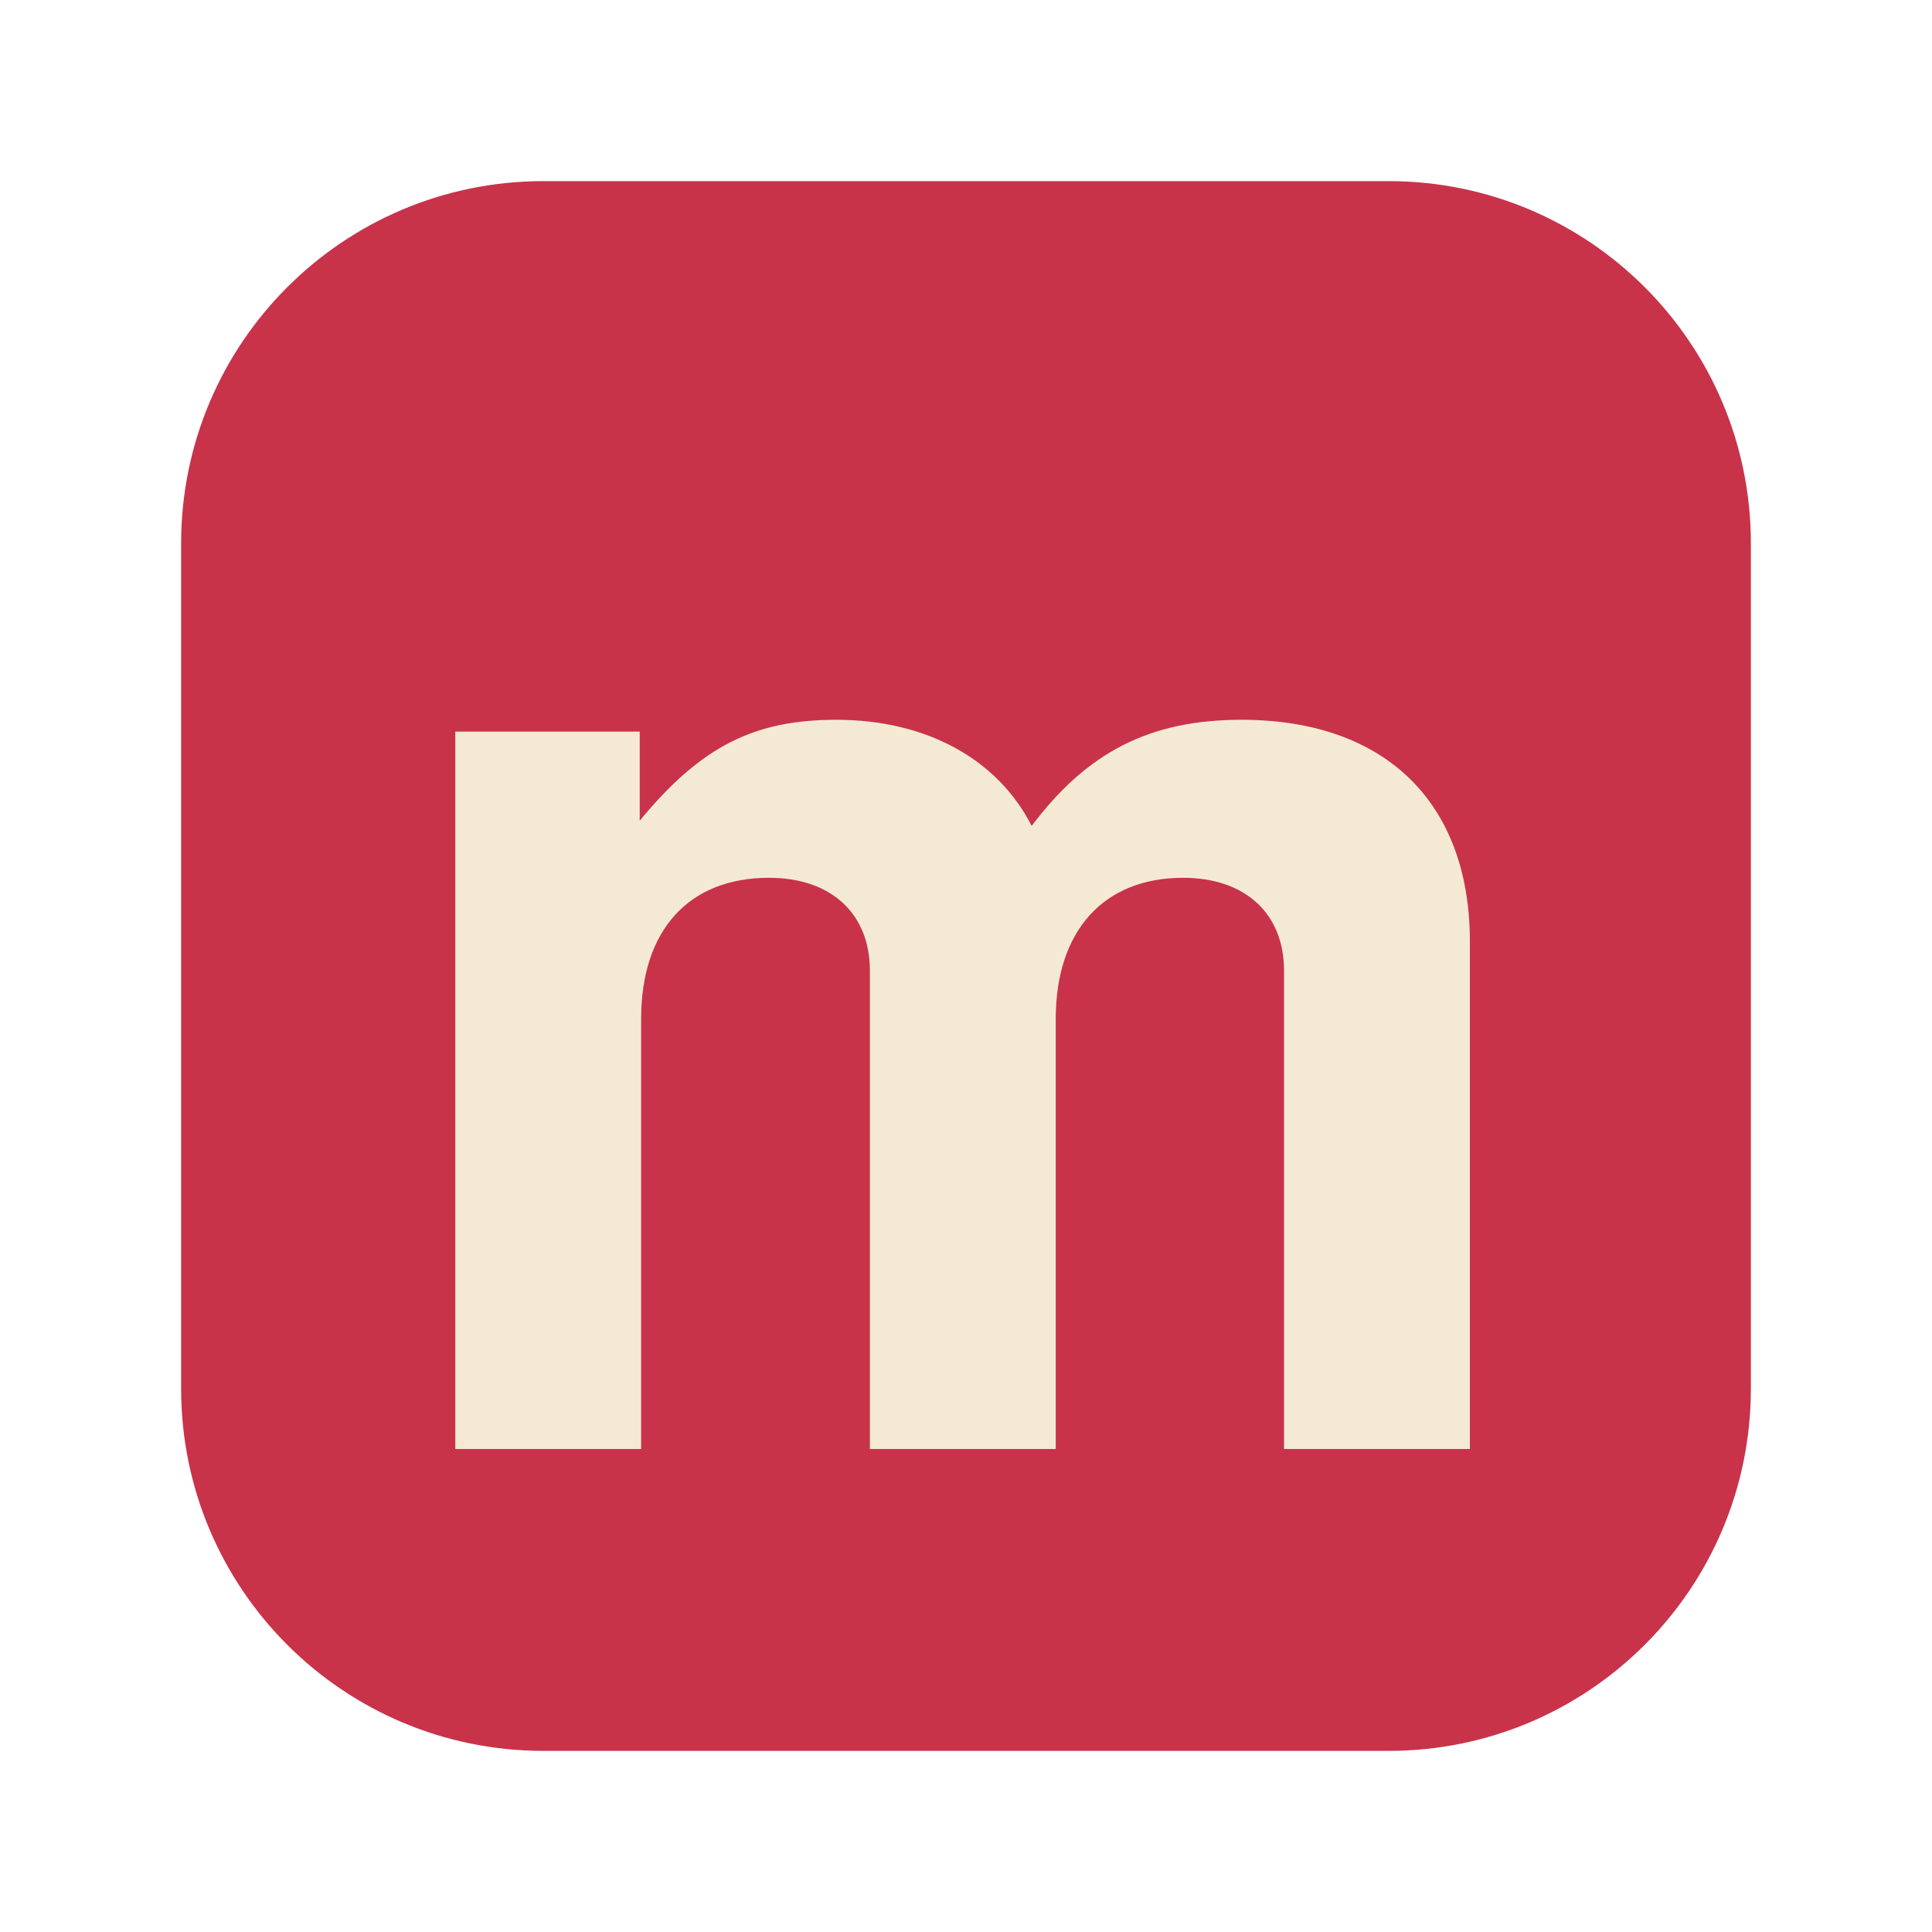
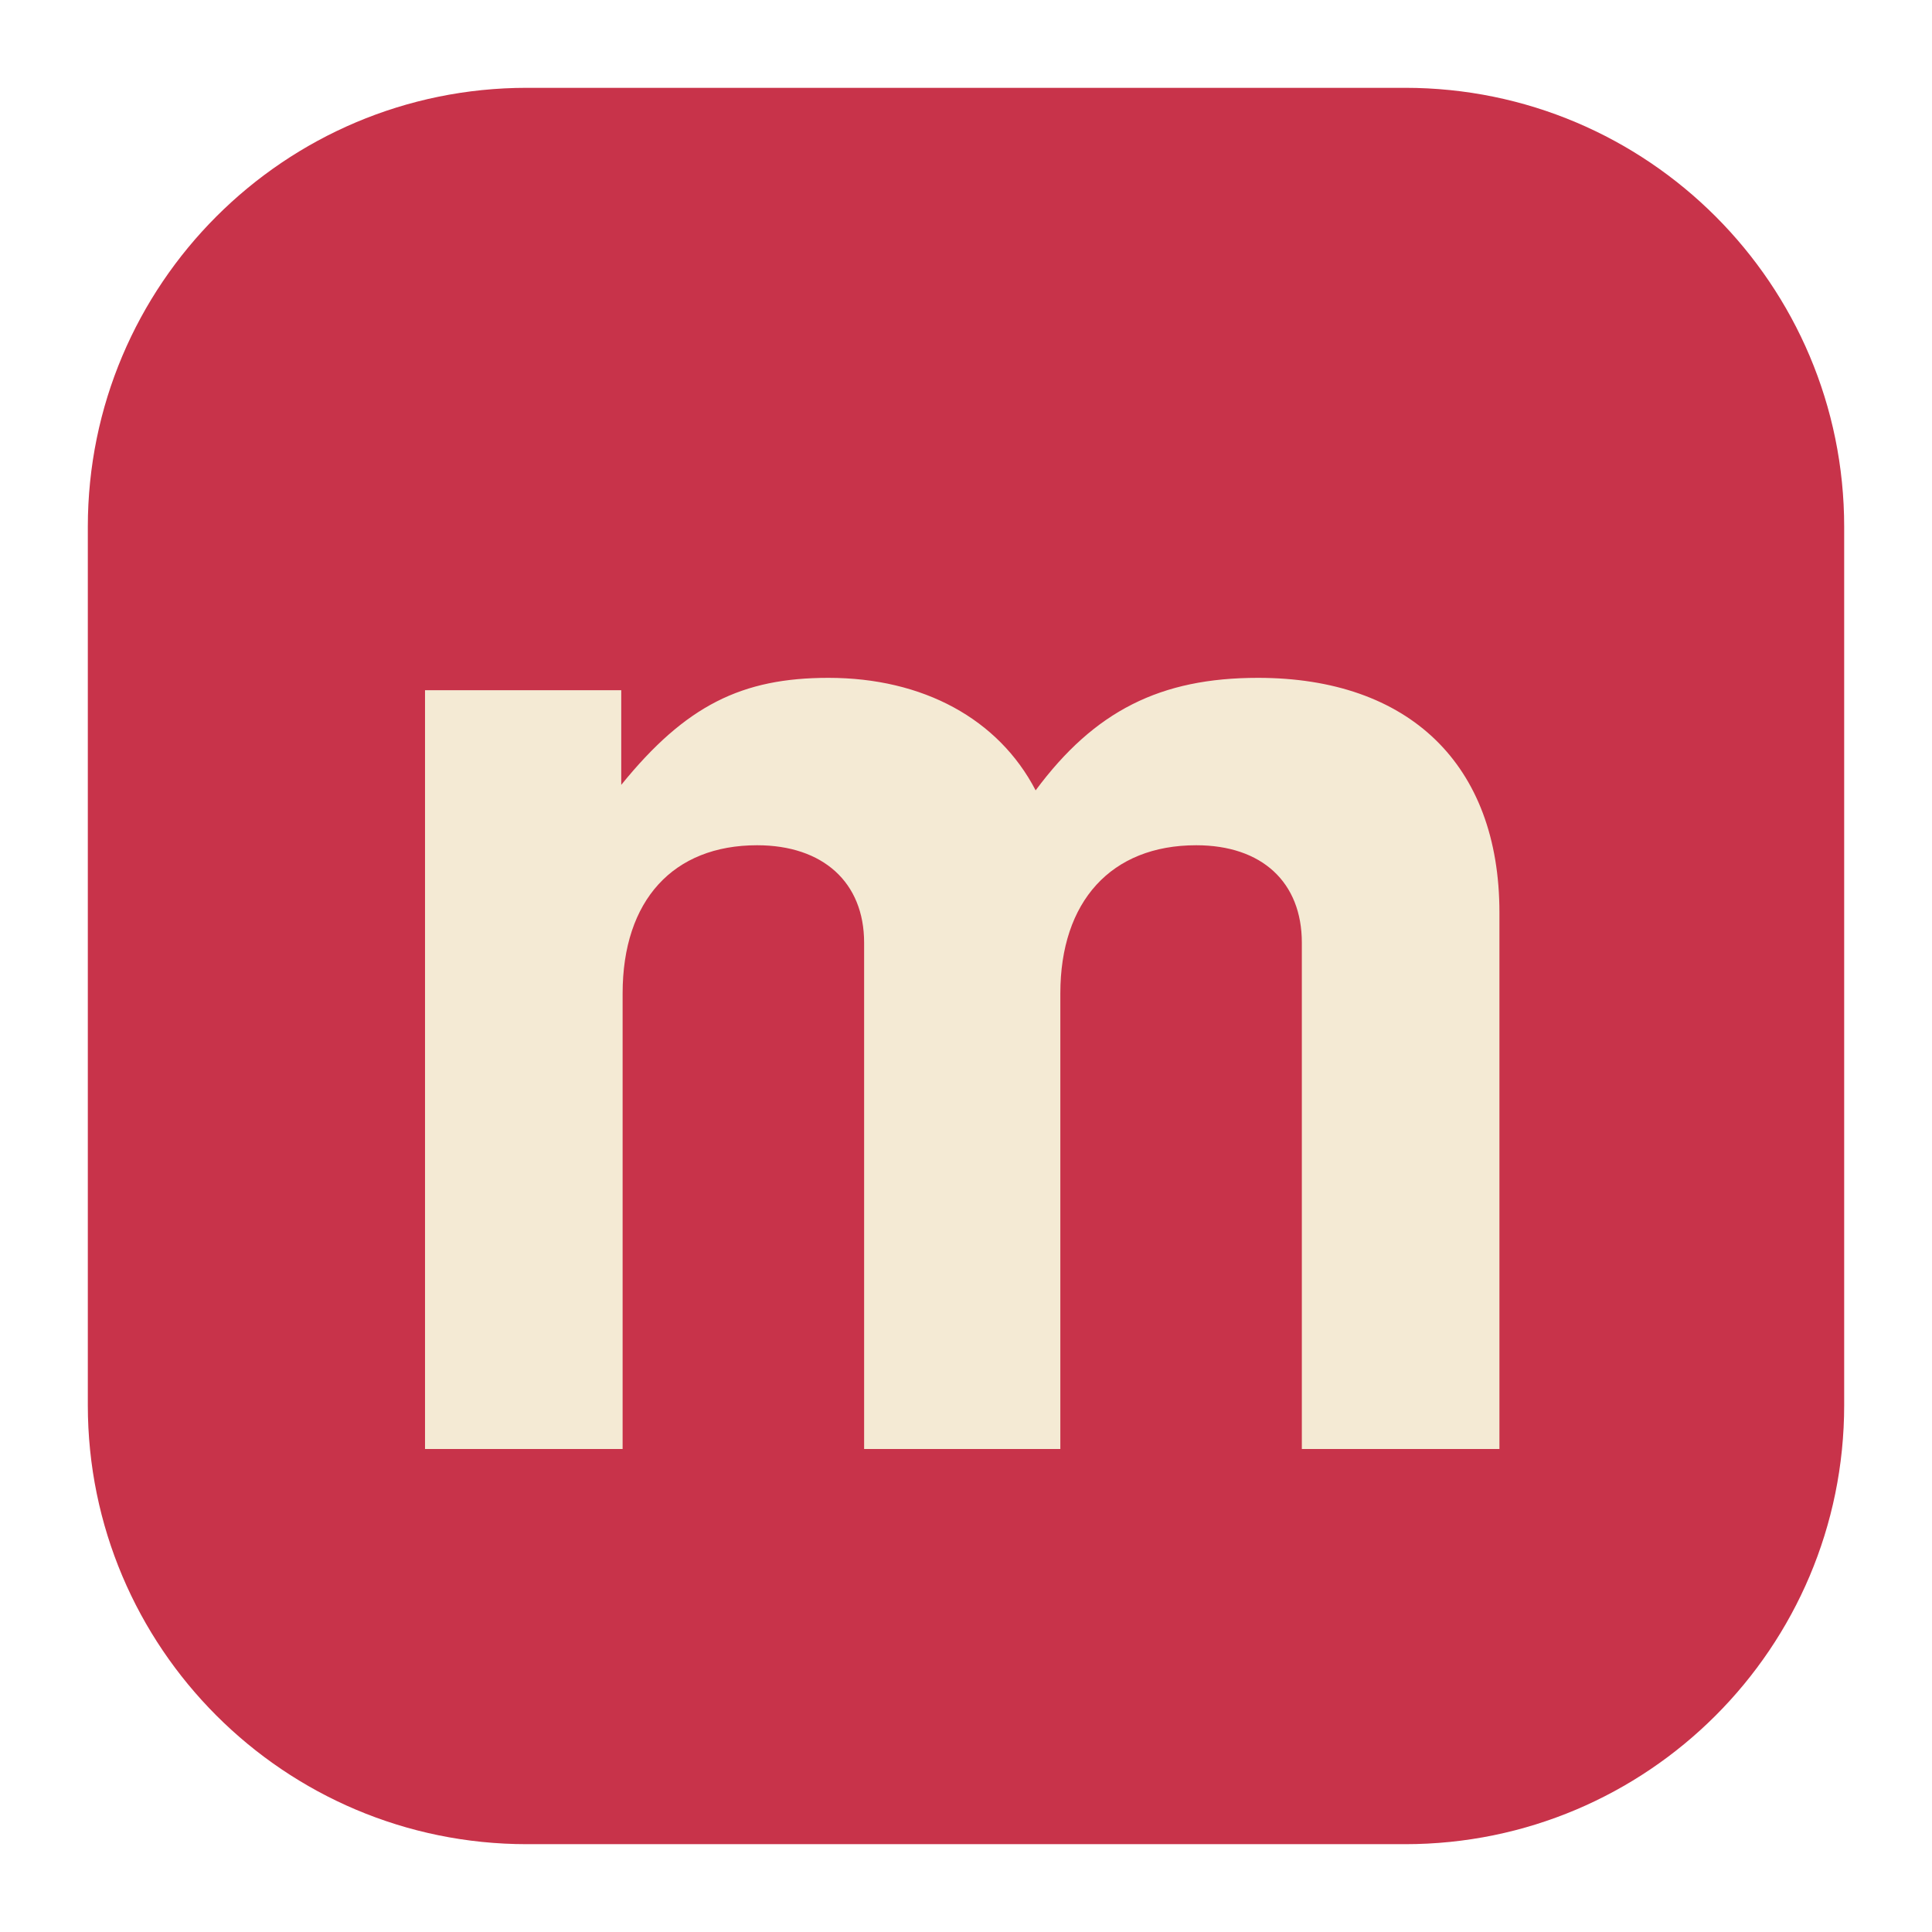
- <svg xmlns="http://www.w3.org/2000/svg" viewBox="0 0 64 64">
-   <rect x="6" y="6" width="52" height="52" rx="12" ry="12" fill="#c8334a" />
-   <text x="32" y="48" font-family="-apple-system, Helvetica, sans-serif" font-weight="900" font-size="44" fill="#f4ead4" text-anchor="middle">m</text>
+ <svg xmlns="http://www.w3.org/2000/svg" viewBox="0 0 22 22">
+   <rect x="1" y="1" width="20" height="20" rx="5" ry="5" fill="#c8334a" />
+   <text x="11" y="16.5" font-family="-apple-system, Helvetica, sans-serif" font-weight="900" font-size="16" fill="#f4ead4" text-anchor="middle">m</text>
</svg>
